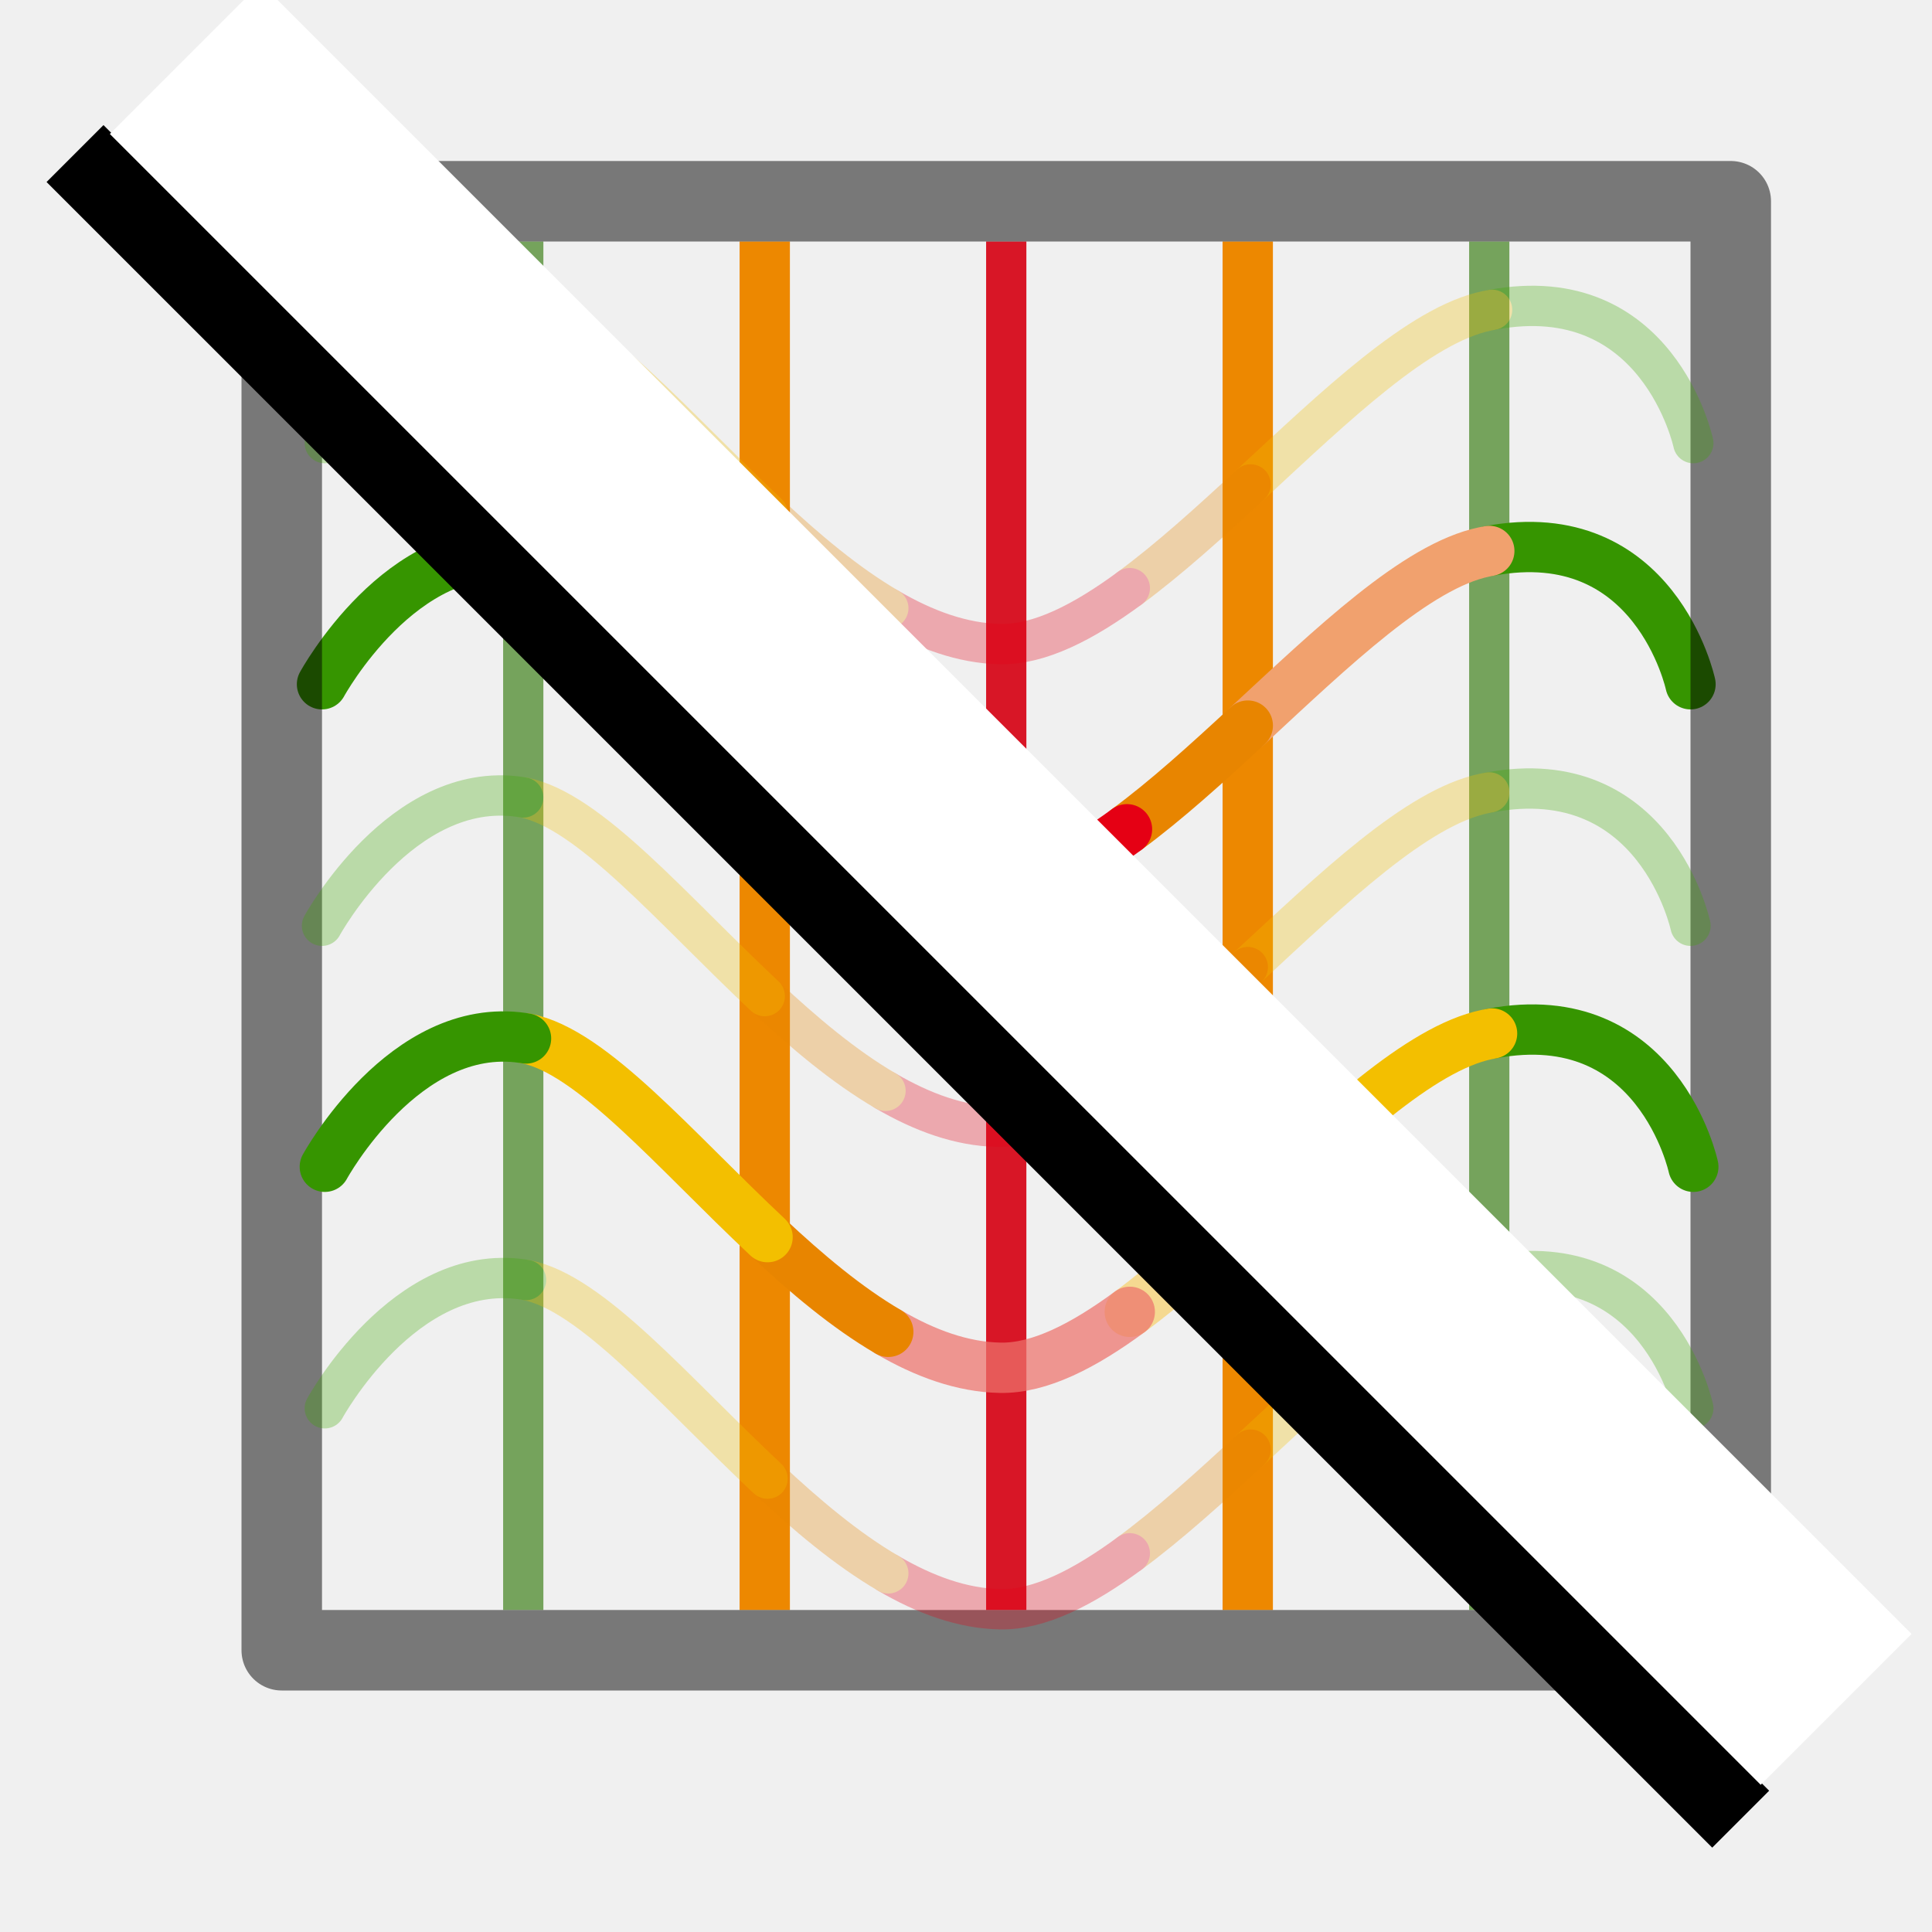
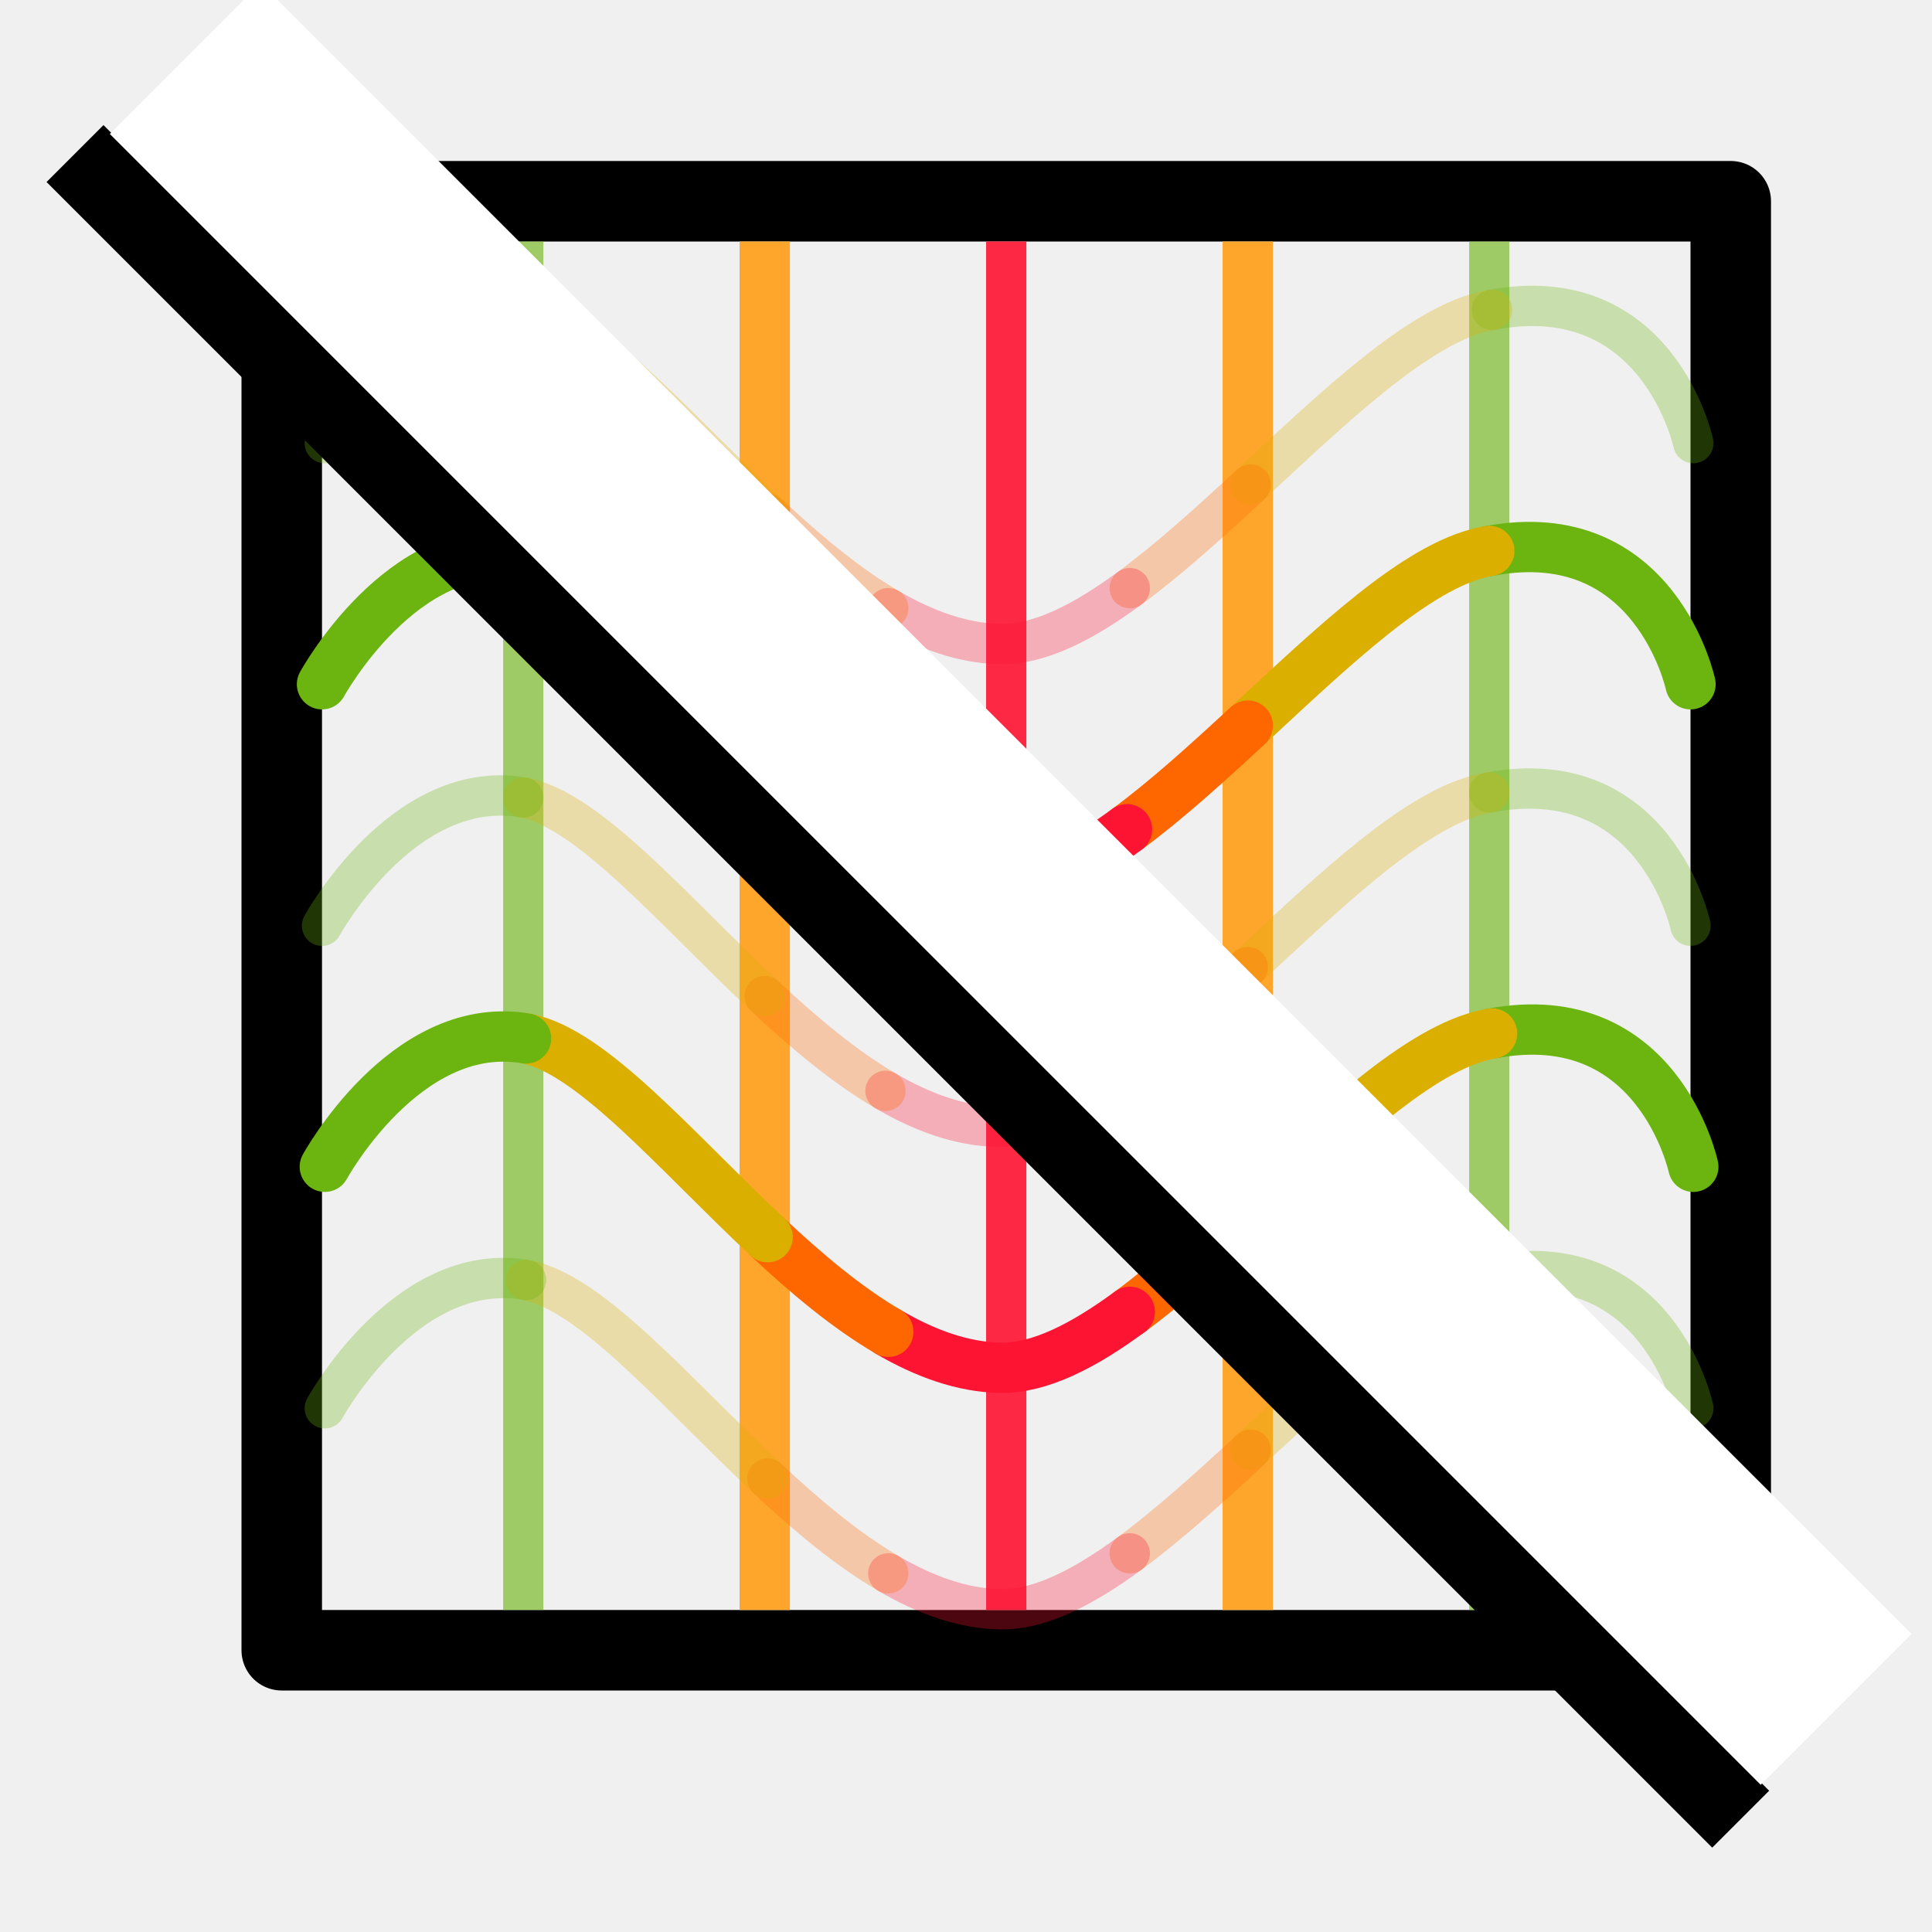
<svg xmlns="http://www.w3.org/2000/svg" width="48" height="48" viewBox="0 0 48 48" version="1.1" id="svg1" xml:space="preserve">
  <defs id="defs1" />
  <g id="LightThemeEnabledLayer" style="display:inline">
-     <path style="display:inline;opacity:0.908;fill:none;stroke:#d50012;stroke-width:1px;stroke-linecap:butt;stroke-linejoin:miter;stroke-opacity:1" d="M 25,40 V 6" id="path37" />
-     <path style="display:inline;fill:none;stroke:#ed8800;stroke-width:1.25;stroke-linecap:butt;stroke-linejoin:miter;stroke-dasharray:none;stroke-opacity:1" d="M 31,40 V 6" id="path38" />
-     <path style="display:inline;opacity:0.616;fill:none;stroke:#287400;stroke-width:1px;stroke-linecap:butt;stroke-linejoin:miter;stroke-opacity:1" d="M 37,40 V 6" id="path39" />
-     <path style="display:inline;fill:none;stroke:#ed8800;stroke-width:1.25;stroke-linecap:butt;stroke-linejoin:miter;stroke-dasharray:none;stroke-opacity:1" d="M 19,40 V 6" id="path40" />
-     <path style="display:inline;opacity:0.616;fill:none;stroke:#287400;stroke-width:1;stroke-linecap:butt;stroke-linejoin:miter;stroke-dasharray:none;stroke-opacity:1" d="M 13,40 V 6" id="path41" />
-     <g id="g35" style="display:inline;stroke-width:1.25;stroke-dasharray:none">
-       <path id="path45" style="fill:none;stroke:#369500;stroke-width:1.25;stroke-linecap:round;stroke-linejoin:miter;stroke-dasharray:none;stroke-opacity:1" d="M 37.001,13.688 C 41.129,12.915 42,17 42,17" />
-       <path id="path6" style="fill:none;stroke:#f1a16e;stroke-width:1.25;stroke-linecap:round;stroke-linejoin:miter;stroke-dasharray:none;stroke-opacity:1" d="m 31.001,18.027 c 2.108,-1.953 4.194,-3.965 5.872,-4.314 0.043,-0.009 0.086,-0.017 0.128,-0.025" />
-       <path id="path5" style="fill:none;stroke:#e88500;stroke-width:1.25;stroke-linecap:round;stroke-linejoin:miter;stroke-dasharray:none;stroke-opacity:1" d="m 27.999,20.603 c 0.977,-0.719 1.992,-1.641 3.002,-2.576" />
-       <path id="path4" style="fill:none;stroke:#e50014;stroke-width:1.25;stroke-linecap:round;stroke-linejoin:miter;stroke-dasharray:none;stroke-opacity:1" d="m 22,21.101 c 0.913,0.534 1.845,0.875 2.784,0.892 0.975,0.018 2.07,-0.547 3.216,-1.39" />
-       <path id="path3" style="fill:none;stroke:#e88500;stroke-width:1.25;stroke-linecap:round;stroke-linejoin:miter;stroke-dasharray:none;stroke-opacity:1" d="m 19,18.748 c 0.966,0.905 1.971,1.752 3,2.353" />
-       <path id="path2" style="fill:none;stroke:#f1a16e;stroke-width:1.25;stroke-linecap:round;stroke-linejoin:miter;stroke-dasharray:none;stroke-opacity:1" d="m 12.999,13.813 c 1.636,0.311 3.708,2.787 6.001,4.935" />
-       <path id="path1" style="fill:none;stroke:#369500;stroke-width:1.25;stroke-linecap:round;stroke-linejoin:miter;stroke-dasharray:none;stroke-opacity:1" d="m 8,17 c 0,0 1.98,-3.632 4.918,-3.201 0.027,0.004 0.054,0.009 0.081,0.014" />
-     </g>
-     <rect style="display:inline;opacity:0.5;fill:none;fill-rule:evenodd;stroke:#000000;stroke-width:2;stroke-linecap:round;stroke-linejoin:round;stroke-dasharray:none" id="rect37" width="36" height="36" x="7" y="5" />
-     <g id="g1" style="stroke-width:1.25;stroke-dasharray:none">
-       <path id="path7" style="fill:none;stroke:#369500;stroke-width:1.25;stroke-linecap:round;stroke-linejoin:miter;stroke-dasharray:none;stroke-opacity:1" d="m 37.071,25.676 c 4.128,-0.773 4.999,3.312 4.999,3.312" />
-       <path id="path8" style="fill:none;stroke:#f3bf00;stroke-width:1.25;stroke-linecap:round;stroke-linejoin:miter;stroke-dasharray:none;stroke-opacity:1" d="m 31.07,30.016 c 2.108,-1.953 4.194,-3.965 5.872,-4.314 0.043,-0.009 0.086,-0.017 0.128,-0.025" />
-       <path id="path9" style="opacity:0.673;fill:none;stroke:#f7ce63;stroke-width:1.25;stroke-linecap:round;stroke-linejoin:miter;stroke-dasharray:none;stroke-opacity:1" d="m 28.069,32.592 c 0.977,-0.719 1.992,-1.641 3.002,-2.576" />
-       <path id="path10" style="opacity:0.726;fill:none;stroke:#ed726c;stroke-width:1.25;stroke-linecap:round;stroke-linejoin:miter;stroke-dasharray:none;stroke-opacity:1" d="m 22.069,33.09 c 0.913,0.534 1.845,0.875 2.784,0.892 0.975,0.018 2.07,-0.547 3.216,-1.39" />
-       <path id="path11" style="fill:none;stroke:#e88500;stroke-width:1.25;stroke-linecap:round;stroke-linejoin:miter;stroke-dasharray:none;stroke-opacity:1" d="m 19.069,30.736 c 0.966,0.905 1.971,1.752 3,2.353" />
-       <path id="path12" style="fill:none;stroke:#f3bf00;stroke-width:1.25;stroke-linecap:round;stroke-linejoin:miter;stroke-dasharray:none;stroke-opacity:1" d="m 13.069,25.801 c 1.636,0.311 3.708,2.787 6.001,4.935" />
-       <path id="path13" style="fill:none;stroke:#369500;stroke-width:1.25;stroke-linecap:round;stroke-linejoin:miter;stroke-dasharray:none;stroke-opacity:1" d="m 8.07,28.988 c 0,0 1.98,-3.632 4.918,-3.201 0.027,0.004 0.054,0.009 0.081,0.014" />
-     </g>
-     <g id="g20" transform="translate(0.06961667,-5.990801)" style="display:inline;opacity:0.3">
-       <path id="path14" style="fill:none;stroke:#3da700;stroke-width:1.002;stroke-linecap:round;stroke-linejoin:miter;stroke-dasharray:none;stroke-opacity:1" d="M 37.001,13.688 C 41.129,12.915 42,17 42,17" />
-       <path id="path15" style="fill:none;stroke:#f3bf00;stroke-width:1.002;stroke-linecap:round;stroke-linejoin:miter;stroke-dasharray:none;stroke-opacity:1" d="m 31.001,18.027 c 2.108,-1.953 4.194,-3.965 5.872,-4.314 0.043,-0.009 0.086,-0.017 0.128,-0.025" />
-       <path id="path16" style="fill:none;stroke:#e88500;stroke-width:1.002;stroke-linecap:round;stroke-linejoin:miter;stroke-dasharray:none;stroke-opacity:1" d="m 27.999,20.603 c 0.977,-0.719 1.992,-1.641 3.002,-2.576" />
-       <path id="path17" style="fill:none;stroke:#e50014;stroke-width:1.002;stroke-linecap:round;stroke-linejoin:miter;stroke-dasharray:none;stroke-opacity:1" d="m 22,21.101 c 0.913,0.534 1.845,0.875 2.784,0.892 0.975,0.018 2.07,-0.547 3.216,-1.39" />
-       <path id="path18" style="fill:none;stroke:#e88500;stroke-width:1.002;stroke-linecap:round;stroke-linejoin:miter;stroke-dasharray:none;stroke-opacity:1" d="m 19,18.748 c 0.966,0.905 1.971,1.752 3,2.353" />
-       <path id="path19-0" style="fill:none;stroke:#f3bf00;stroke-width:1.002;stroke-linecap:round;stroke-linejoin:miter;stroke-dasharray:none;stroke-opacity:1" d="m 12.999,13.813 c 1.636,0.311 3.708,2.787 6.001,4.935" />
-       <path id="path20" style="fill:none;stroke:#3da700;stroke-width:1.002;stroke-linecap:round;stroke-linejoin:miter;stroke-dasharray:none;stroke-opacity:1" d="m 8,17 c 0,0 1.98,-3.632 4.918,-3.201 0.027,0.004 0.054,0.009 0.081,0.014" />
-     </g>
-     <g id="g27" transform="translate(0,6)" style="display:inline;opacity:0.3">
-       <path id="path21" style="fill:none;stroke:#3da700;stroke-width:1.002;stroke-linecap:round;stroke-linejoin:miter;stroke-dasharray:none;stroke-opacity:1" d="M 37.001,13.688 C 41.129,12.915 42,17 42,17" />
-       <path id="path22" style="fill:none;stroke:#f3bf00;stroke-width:1.002;stroke-linecap:round;stroke-linejoin:miter;stroke-dasharray:none;stroke-opacity:1" d="m 31.001,18.027 c 2.108,-1.953 4.194,-3.965 5.872,-4.314 0.043,-0.009 0.086,-0.017 0.128,-0.025" />
-       <path id="path23" style="fill:none;stroke:#e88500;stroke-width:1.002;stroke-linecap:round;stroke-linejoin:miter;stroke-dasharray:none;stroke-opacity:1" d="m 27.999,20.603 c 0.977,-0.719 1.992,-1.641 3.002,-2.576" />
-       <path id="path24" style="fill:none;stroke:#e50014;stroke-width:1.002;stroke-linecap:round;stroke-linejoin:miter;stroke-dasharray:none;stroke-opacity:1" d="m 22,21.101 c 0.913,0.534 1.845,0.875 2.784,0.892 0.975,0.018 2.07,-0.547 3.216,-1.39" />
-       <path id="path25" style="fill:none;stroke:#e88500;stroke-width:1.002;stroke-linecap:round;stroke-linejoin:miter;stroke-dasharray:none;stroke-opacity:1" d="m 19,18.748 c 0.966,0.905 1.971,1.752 3,2.353" />
-       <path id="path26" style="fill:none;stroke:#f3bf00;stroke-width:1.002;stroke-linecap:round;stroke-linejoin:miter;stroke-dasharray:none;stroke-opacity:1" d="m 12.999,13.813 c 1.636,0.311 3.708,2.787 6.001,4.935" />
-       <path id="path27" style="fill:none;stroke:#3da700;stroke-width:1.002;stroke-linecap:round;stroke-linejoin:miter;stroke-dasharray:none;stroke-opacity:1" d="m 8,17 c 0,0 1.98,-3.632 4.918,-3.201 0.027,0.004 0.054,0.009 0.081,0.014" />
-     </g>
-     <g id="g34" transform="translate(0.06961667,17.98834)" style="display:inline;opacity:0.3">
-       <path id="path28" style="fill:none;stroke:#3da700;stroke-width:1.002;stroke-linecap:round;stroke-linejoin:miter;stroke-dasharray:none;stroke-opacity:1" d="M 37.001,13.688 C 41.129,12.915 42,17 42,17" />
-       <path id="path29" style="fill:none;stroke:#f3bf00;stroke-width:1.002;stroke-linecap:round;stroke-linejoin:miter;stroke-dasharray:none;stroke-opacity:1" d="m 31.001,18.027 c 2.108,-1.953 4.194,-3.965 5.872,-4.314 0.043,-0.009 0.086,-0.017 0.128,-0.025" />
-       <path id="path30" style="fill:none;stroke:#e88500;stroke-width:1.002;stroke-linecap:round;stroke-linejoin:miter;stroke-dasharray:none;stroke-opacity:1" d="m 27.999,20.603 c 0.977,-0.719 1.992,-1.641 3.002,-2.576" />
-       <path id="path31" style="fill:none;stroke:#e50014;stroke-width:1.002;stroke-linecap:round;stroke-linejoin:miter;stroke-dasharray:none;stroke-opacity:1" d="m 22,21.101 c 0.913,0.534 1.845,0.875 2.784,0.892 0.975,0.018 2.07,-0.547 3.216,-1.39" />
-       <path id="path32" style="fill:none;stroke:#e88500;stroke-width:1.002;stroke-linecap:round;stroke-linejoin:miter;stroke-dasharray:none;stroke-opacity:1" d="m 19,18.748 c 0.966,0.905 1.971,1.752 3,2.353" />
-       <path id="path33" style="fill:none;stroke:#f3bf00;stroke-width:1.002;stroke-linecap:round;stroke-linejoin:miter;stroke-dasharray:none;stroke-opacity:1" d="m 12.999,13.813 c 1.636,0.311 3.708,2.787 6.001,4.935" />
-       <path id="path34" style="fill:none;stroke:#3da700;stroke-width:1.002;stroke-linecap:round;stroke-linejoin:miter;stroke-dasharray:none;stroke-opacity:1" d="m 8,17 c 0,0 1.98,-3.632 4.918,-3.201 0.027,0.004 0.054,0.009 0.081,0.014" />
-     </g>
+     <rect style="display:inline;fill:none;fill-rule:evenodd;stroke:#000000;stroke-width:2;stroke-linecap:round;stroke-linejoin:round;stroke-dasharray:none" id="rect37" width="36" height="36" x="7" y="5" />
+     <path style="display:inline;opacity:0.908;fill:none;stroke:#fd1433;stroke-width:1px;stroke-linecap:butt;stroke-linejoin:miter;stroke-opacity:1" d="M 25,40 V 6" id="path37" />
+     <path style="display:inline;fill:none;stroke:#fea52c;stroke-width:1.25;stroke-linecap:butt;stroke-linejoin:miter;stroke-dasharray:none;stroke-opacity:1" d="M 31,40 V 6" id="path38" />
+     <path style="display:inline;opacity:0.616;fill:none;stroke:#6cb40f;stroke-width:1px;stroke-linecap:butt;stroke-linejoin:miter;stroke-opacity:1" d="M 37,40 V 6" id="path39" />
+     <path style="display:inline;fill:none;stroke:#fea52c;stroke-width:1.25;stroke-linecap:butt;stroke-linejoin:miter;stroke-dasharray:none;stroke-opacity:1" d="M 19,40 V 6" id="path40" />
+     <path style="display:inline;opacity:0.616;fill:none;stroke:#6cb40f;stroke-width:1;stroke-linecap:butt;stroke-linejoin:miter;stroke-dasharray:none;stroke-opacity:1" d="M 13,40 V 6" id="path41" />
+     <path id="path45" style="display:inline;fill:none;stroke:#6cb40f;stroke-width:1.25;stroke-linecap:round;stroke-linejoin:miter;stroke-dasharray:none;stroke-opacity:1" d="M 37.001,13.688 C 41.129,12.915 42,17 42,17" />
+     <path id="path6" style="display:inline;fill:none;stroke:#dbaf00;stroke-width:1.25;stroke-linecap:round;stroke-linejoin:miter;stroke-dasharray:none;stroke-opacity:1" d="m 31.001,18.027 c 2.108,-1.953 4.194,-3.965 5.872,-4.314 0.043,-0.009 0.086,-0.017 0.128,-0.025" />
+     <path id="path5" style="display:inline;fill:none;stroke:#fe6700;stroke-width:1.25;stroke-linecap:round;stroke-linejoin:miter;stroke-dasharray:none;stroke-opacity:1" d="m 27.999,20.603 c 0.977,-0.719 1.992,-1.641 3.002,-2.576" />
+     <path id="path4" style="display:inline;fill:none;stroke:#fd1433;stroke-width:1.25;stroke-linecap:round;stroke-linejoin:miter;stroke-dasharray:none;stroke-opacity:1" d="m 22,21.101 c 0.913,0.534 1.845,0.875 2.784,0.892 0.975,0.018 2.07,-0.547 3.216,-1.39" />
+     <path id="path3" style="display:inline;fill:none;stroke:#fe6700;stroke-width:1.25;stroke-linecap:round;stroke-linejoin:miter;stroke-dasharray:none;stroke-opacity:1" d="m 19,18.748 c 0.966,0.905 1.971,1.752 3,2.353" />
+     <path id="path2" style="display:inline;fill:none;stroke:#dbaf00;stroke-width:1.25;stroke-linecap:round;stroke-linejoin:miter;stroke-dasharray:none;stroke-opacity:1" d="m 12.999,13.813 c 1.636,0.311 3.708,2.787 6.001,4.935" />
+     <path id="path1" style="display:inline;fill:none;stroke:#6cb40f;stroke-width:1.25;stroke-linecap:round;stroke-linejoin:miter;stroke-dasharray:none;stroke-opacity:1" d="m 8,17 c 0,0 1.98,-3.632 4.918,-3.201 0.027,0.004 0.054,0.009 0.081,0.014" />
+     <path id="path7" style="display:inline;fill:none;stroke:#6cb40f;stroke-width:1.25;stroke-linecap:round;stroke-linejoin:miter;stroke-dasharray:none;stroke-opacity:1" d="m 37.071,25.676 c 4.128,-0.773 4.999,3.312 4.999,3.312" />
+     <path id="path8" style="display:inline;fill:none;stroke:#dbaf00;stroke-width:1.25;stroke-linecap:round;stroke-linejoin:miter;stroke-dasharray:none;stroke-opacity:1" d="m 31.07,30.016 c 2.108,-1.953 4.194,-3.965 5.872,-4.314 0.043,-0.009 0.086,-0.017 0.128,-0.025" />
+     <path id="path9" style="display:inline;fill:none;stroke:#fe6700;stroke-width:1.25;stroke-linecap:round;stroke-linejoin:miter;stroke-dasharray:none;stroke-opacity:1" d="m 28.069,32.592 c 0.977,-0.719 1.992,-1.641 3.002,-2.576" />
+     <path id="path10" style="display:inline;fill:none;stroke:#fd1433;stroke-width:1.25;stroke-linecap:round;stroke-linejoin:miter;stroke-dasharray:none;stroke-opacity:1" d="m 22.069,33.09 c 0.913,0.534 1.845,0.875 2.784,0.892 0.975,0.018 2.07,-0.547 3.216,-1.39" />
+     <path id="path11" style="display:inline;fill:none;stroke:#fe6700;stroke-width:1.25;stroke-linecap:round;stroke-linejoin:miter;stroke-dasharray:none;stroke-opacity:1" d="m 19.069,30.736 c 0.966,0.905 1.971,1.752 3,2.353" />
+     <path id="path12" style="display:inline;fill:none;stroke:#dbaf00;stroke-width:1.25;stroke-linecap:round;stroke-linejoin:miter;stroke-dasharray:none;stroke-opacity:1" d="m 13.069,25.801 c 1.636,0.311 3.708,2.787 6.001,4.935" />
+     <path id="path13" style="display:inline;fill:none;stroke:#6cb40f;stroke-width:1.25;stroke-linecap:round;stroke-linejoin:miter;stroke-dasharray:none;stroke-opacity:1" d="m 8.07,28.988 c 0,0 1.98,-3.632 4.918,-3.201 0.027,0.004 0.054,0.009 0.081,0.014" />
+     <path id="path14" style="display:inline;opacity:0.3;fill:none;stroke:#6cb40f;stroke-width:1.002;stroke-linecap:round;stroke-linejoin:miter;stroke-dasharray:none;stroke-opacity:1" d="m 37.071,7.697 c 4.128,-0.773 4.999,3.312 4.999,3.312" />
+     <path id="path15" style="display:inline;opacity:0.3;fill:none;stroke:#dbaf00;stroke-width:1.002;stroke-linecap:round;stroke-linejoin:miter;stroke-dasharray:none;stroke-opacity:1" d="m 31.07,12.036 c 2.108,-1.953 4.194,-3.965 5.872,-4.314 0.043,-0.009 0.086,-0.017 0.128,-0.025" />
+     <path id="path16" style="display:inline;opacity:0.3;fill:none;stroke:#fe6700;stroke-width:1.002;stroke-linecap:round;stroke-linejoin:miter;stroke-dasharray:none;stroke-opacity:1" d="m 28.069,14.613 c 0.977,-0.719 1.992,-1.641 3.002,-2.576" />
+     <path id="path17" style="display:inline;opacity:0.3;fill:none;stroke:#fd1433;stroke-width:1.002;stroke-linecap:round;stroke-linejoin:miter;stroke-dasharray:none;stroke-opacity:1" d="m 22.069,15.11 c 0.913,0.534 1.845,0.875 2.784,0.892 0.975,0.018 2.07,-0.547 3.216,-1.39" />
+     <path id="path18" style="display:inline;opacity:0.3;fill:none;stroke:#fe6700;stroke-width:1.002;stroke-linecap:round;stroke-linejoin:miter;stroke-dasharray:none;stroke-opacity:1" d="m 19.069,12.757 c 0.966,0.905 1.971,1.752 3,2.353" />
+     <path id="path19-6" style="display:inline;opacity:0.3;fill:none;stroke:#dbaf00;stroke-width:1.002;stroke-linecap:round;stroke-linejoin:miter;stroke-dasharray:none;stroke-opacity:1" d="m 13.069,7.822 c 1.636,0.311 3.708,2.787 6.001,4.935" />
+     <path id="path20" style="display:inline;opacity:0.3;fill:none;stroke:#6cb40f;stroke-width:1.002;stroke-linecap:round;stroke-linejoin:miter;stroke-dasharray:none;stroke-opacity:1" d="m 8.07,11.009 c 0,0 1.98,-3.632 4.918,-3.201 0.027,0.004 0.054,0.009 0.081,0.014" />
+     <path id="path21" style="display:inline;opacity:0.3;fill:none;stroke:#6cb40f;stroke-width:1.002;stroke-linecap:round;stroke-linejoin:miter;stroke-dasharray:none;stroke-opacity:1" d="M 37.001,19.688 C 41.129,18.915 42,23 42,23" />
+     <path id="path22" style="display:inline;opacity:0.3;fill:none;stroke:#dbaf00;stroke-width:1.002;stroke-linecap:round;stroke-linejoin:miter;stroke-dasharray:none;stroke-opacity:1" d="m 31.001,24.027 c 2.108,-1.953 4.194,-3.965 5.872,-4.314 0.043,-0.009 0.086,-0.017 0.128,-0.025" />
+     <path id="path23" style="display:inline;opacity:0.3;fill:none;stroke:#fe6700;stroke-width:1.002;stroke-linecap:round;stroke-linejoin:miter;stroke-dasharray:none;stroke-opacity:1" d="m 27.999,26.603 c 0.977,-0.719 1.992,-1.641 3.002,-2.576" />
+     <path id="path24" style="display:inline;opacity:0.3;fill:none;stroke:#fd1433;stroke-width:1.002;stroke-linecap:round;stroke-linejoin:miter;stroke-dasharray:none;stroke-opacity:1" d="m 22,27.101 c 0.913,0.534 1.845,0.875 2.784,0.892 0.975,0.018 2.07,-0.547 3.216,-1.39" />
+     <path id="path25" style="display:inline;opacity:0.3;fill:none;stroke:#fe6700;stroke-width:1.002;stroke-linecap:round;stroke-linejoin:miter;stroke-dasharray:none;stroke-opacity:1" d="m 19,24.748 c 0.966,0.905 1.971,1.752 3,2.353" />
+     <path id="path26" style="display:inline;opacity:0.3;fill:none;stroke:#dbaf00;stroke-width:1.002;stroke-linecap:round;stroke-linejoin:miter;stroke-dasharray:none;stroke-opacity:1" d="m 12.999,19.813 c 1.636,0.311 3.708,2.787 6.001,4.935" />
+     <path id="path27" style="display:inline;opacity:0.3;fill:none;stroke:#6cb40f;stroke-width:1.002;stroke-linecap:round;stroke-linejoin:miter;stroke-dasharray:none;stroke-opacity:1" d="m 8,23 c 0,0 1.98,-3.632 4.918,-3.201 0.027,0.004 0.054,0.009 0.081,0.014" />
+     <path id="path28" style="display:inline;opacity:0.3;fill:none;stroke:#6cb40f;stroke-width:1.002;stroke-linecap:round;stroke-linejoin:miter;stroke-dasharray:none;stroke-opacity:1" d="m 37.071,31.676 c 4.128,-0.773 4.999,3.312 4.999,3.312" />
+     <path id="path29" style="display:inline;opacity:0.3;fill:none;stroke:#dbaf00;stroke-width:1.002;stroke-linecap:round;stroke-linejoin:miter;stroke-dasharray:none;stroke-opacity:1" d="m 31.07,36.016 c 2.108,-1.953 4.194,-3.965 5.872,-4.314 0.043,-0.009 0.086,-0.017 0.128,-0.025" />
+     <path id="path30" style="display:inline;opacity:0.3;fill:none;stroke:#fe6700;stroke-width:1.002;stroke-linecap:round;stroke-linejoin:miter;stroke-dasharray:none;stroke-opacity:1" d="m 28.069,38.592 c 0.977,-0.719 1.992,-1.641 3.002,-2.576" />
+     <path id="path31" style="display:inline;opacity:0.3;fill:none;stroke:#fd1433;stroke-width:1.002;stroke-linecap:round;stroke-linejoin:miter;stroke-dasharray:none;stroke-opacity:1" d="m 22.069,39.09 c 0.913,0.534 1.845,0.875 2.784,0.892 0.975,0.018 2.07,-0.547 3.216,-1.39" />
+     <path id="path32" style="display:inline;opacity:0.3;fill:none;stroke:#fe6700;stroke-width:1.002;stroke-linecap:round;stroke-linejoin:miter;stroke-dasharray:none;stroke-opacity:1" d="m 19.069,36.736 c 0.966,0.905 1.971,1.752 3,2.353" />
+     <path id="path33" style="display:inline;opacity:0.3;fill:none;stroke:#dbaf00;stroke-width:1.002;stroke-linecap:round;stroke-linejoin:miter;stroke-dasharray:none;stroke-opacity:1" d="m 13.069,31.801 c 1.636,0.311 3.708,2.787 6.001,4.935" />
+     <path id="path34" style="display:inline;opacity:0.3;fill:none;stroke:#6cb40f;stroke-width:1.002;stroke-linecap:round;stroke-linejoin:miter;stroke-dasharray:none;stroke-opacity:1" d="m 8.07,34.988 c 0,0 1.98,-3.632 4.918,-3.201 0.027,0.004 0.054,0.009 0.081,0.014" />
    <path style="display:inline;fill:none;stroke:#000000;stroke-width:2;stroke-linecap:butt;stroke-linejoin:miter;stroke-dasharray:none;stroke-opacity:1" d="M 1.864,3.815 43.247,45.197" id="path19" />
    <path style="display:inline;fill:none;stroke:#ffffff;stroke-width:5.3;stroke-linecap:butt;stroke-linejoin:miter;stroke-dasharray:none;stroke-opacity:1" d="M 4.603,1.455 45.618,42.469" id="path19-3" />
  </g>
</svg>
